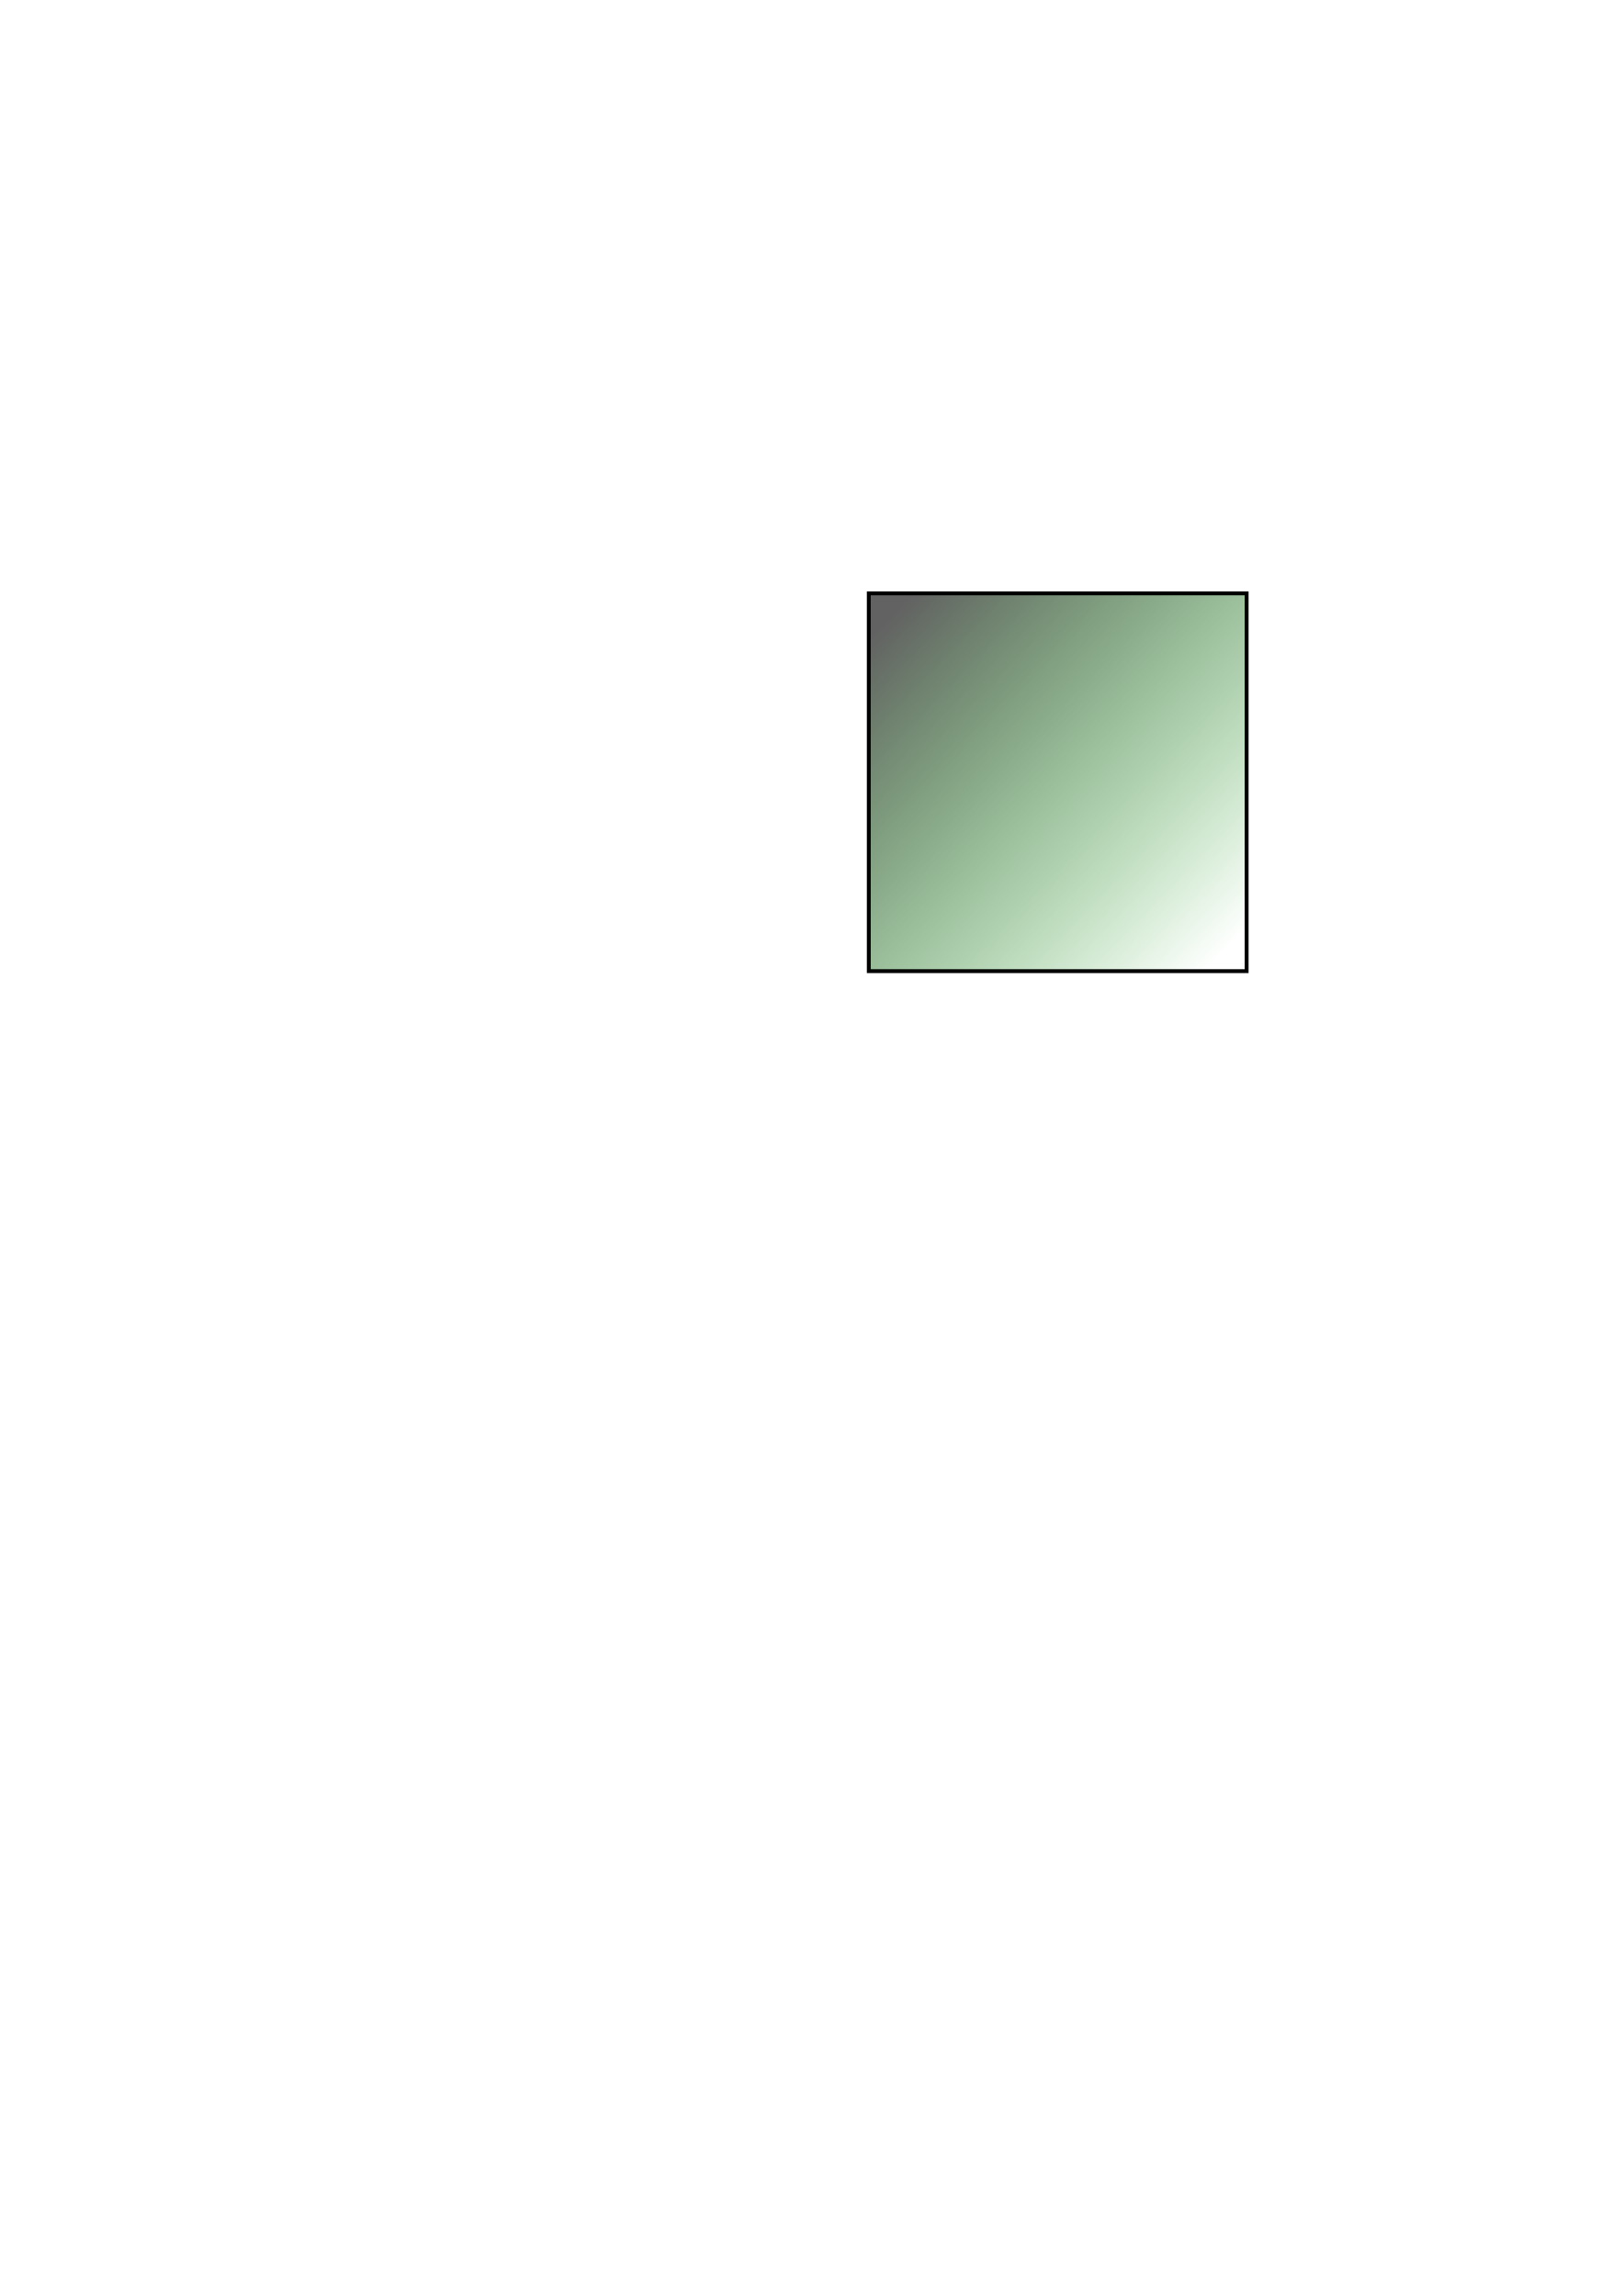
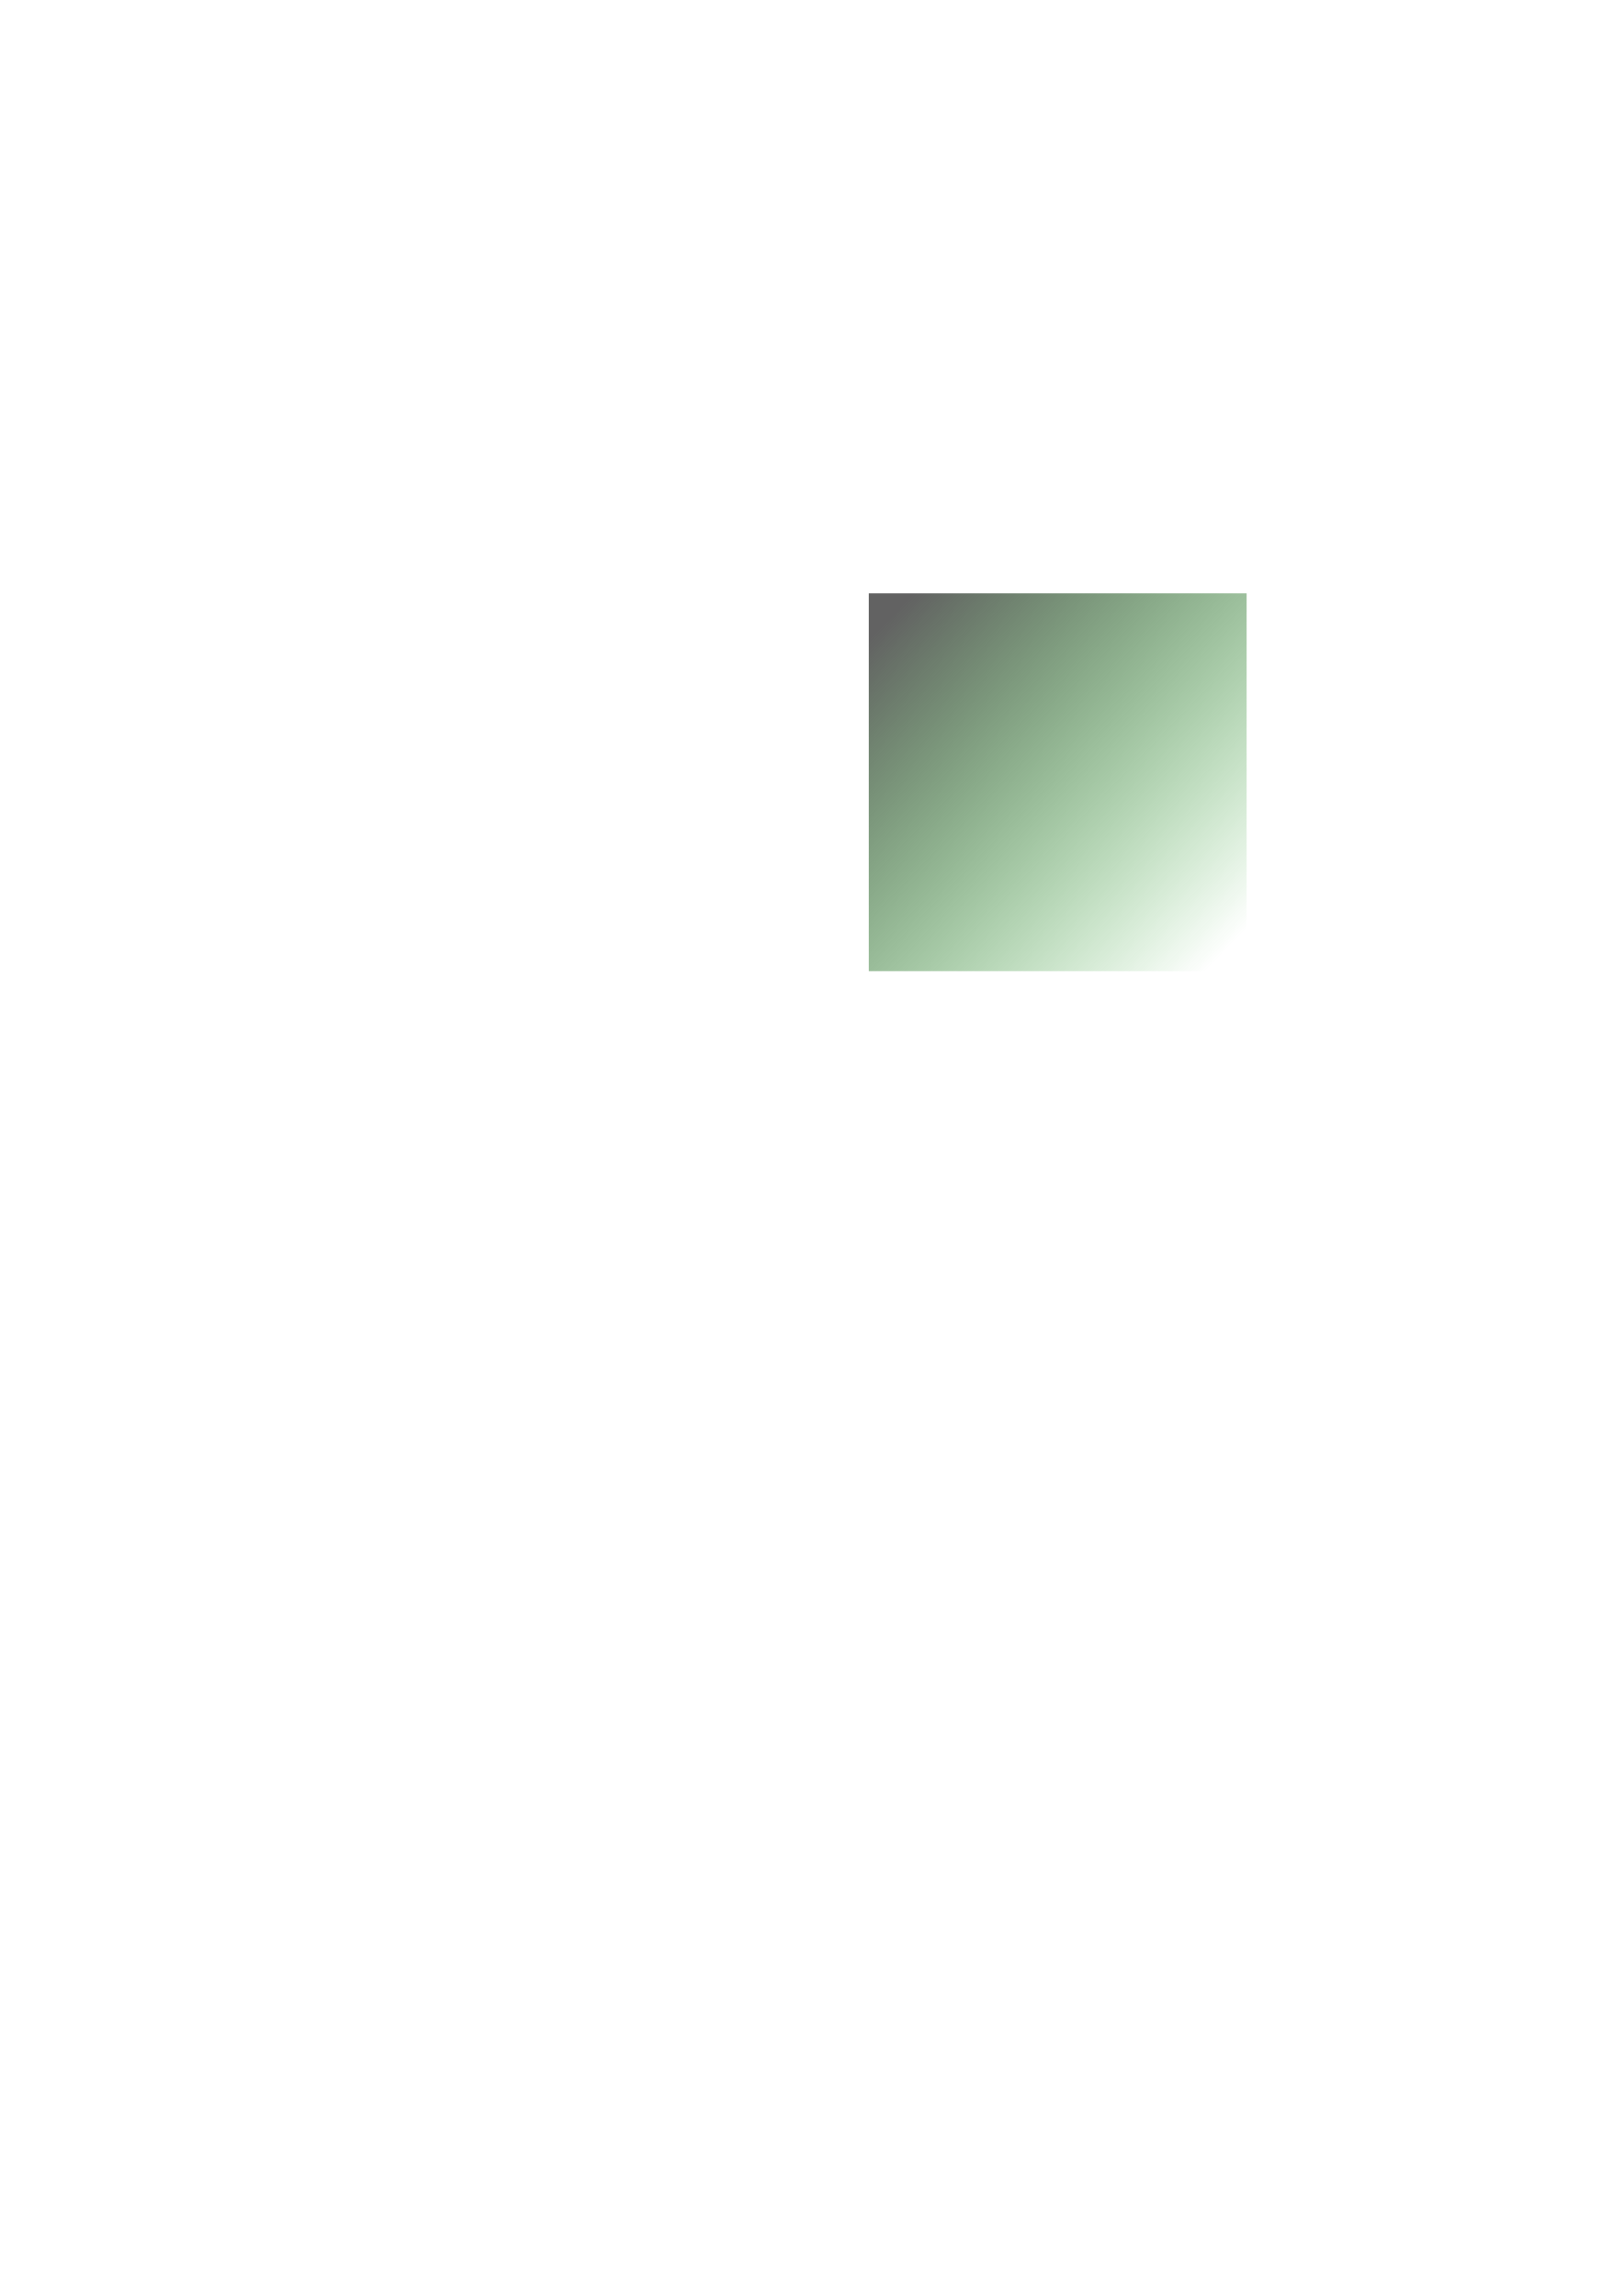
<svg xmlns="http://www.w3.org/2000/svg" xmlns:xlink="http://www.w3.org/1999/xlink" width="210mm" height="297mm" viewBox="0 0 210 297" version="1.1" id="svg556" xml:space="preserve">
  <defs id="defs553">
    <linearGradient id="linearGradient1235">
      <stop style="stop-color:#0f9b0f;stop-opacity:0;" offset="0" id="stop1231" />
      <stop style="stop-color:#626262;stop-opacity:1;" offset="1" id="stop1233" />
    </linearGradient>
    <rect x="233.597" y="353.784" width="146.524" height="125.812" id="rect12233" />
    <rect x="233.597" y="353.784" width="146.524" height="125.812" id="rect12368" />
    <rect x="233.597" y="353.784" width="146.524" height="125.812" id="rect12612" />
    <rect x="233.597" y="353.784" width="146.524" height="125.812" id="rect12763" />
    <linearGradient xlink:href="#linearGradient1235" id="linearGradient1237" x1="158.723" y1="122.749" x2="114.85" y2="80.212" gradientUnits="userSpaceOnUse" />
  </defs>
  <g id="layer1">
-     <rect style="fill:url(#linearGradient1237);fill-opacity:1;stroke:#000000;stroke-width:0.5;stroke-dasharray:none;stroke-opacity:1" id="rect1169" width="48.867" height="48.867" x="112.364" y="76.755" />
+     <rect style="fill:url(#linearGradient1237);fill-opacity:1;stroke:none;stroke-width:0.5;stroke-dasharray:none;stroke-opacity:1" id="rect1169" width="48.867" height="48.867" x="112.364" y="76.755" />
  </g>
</svg>
